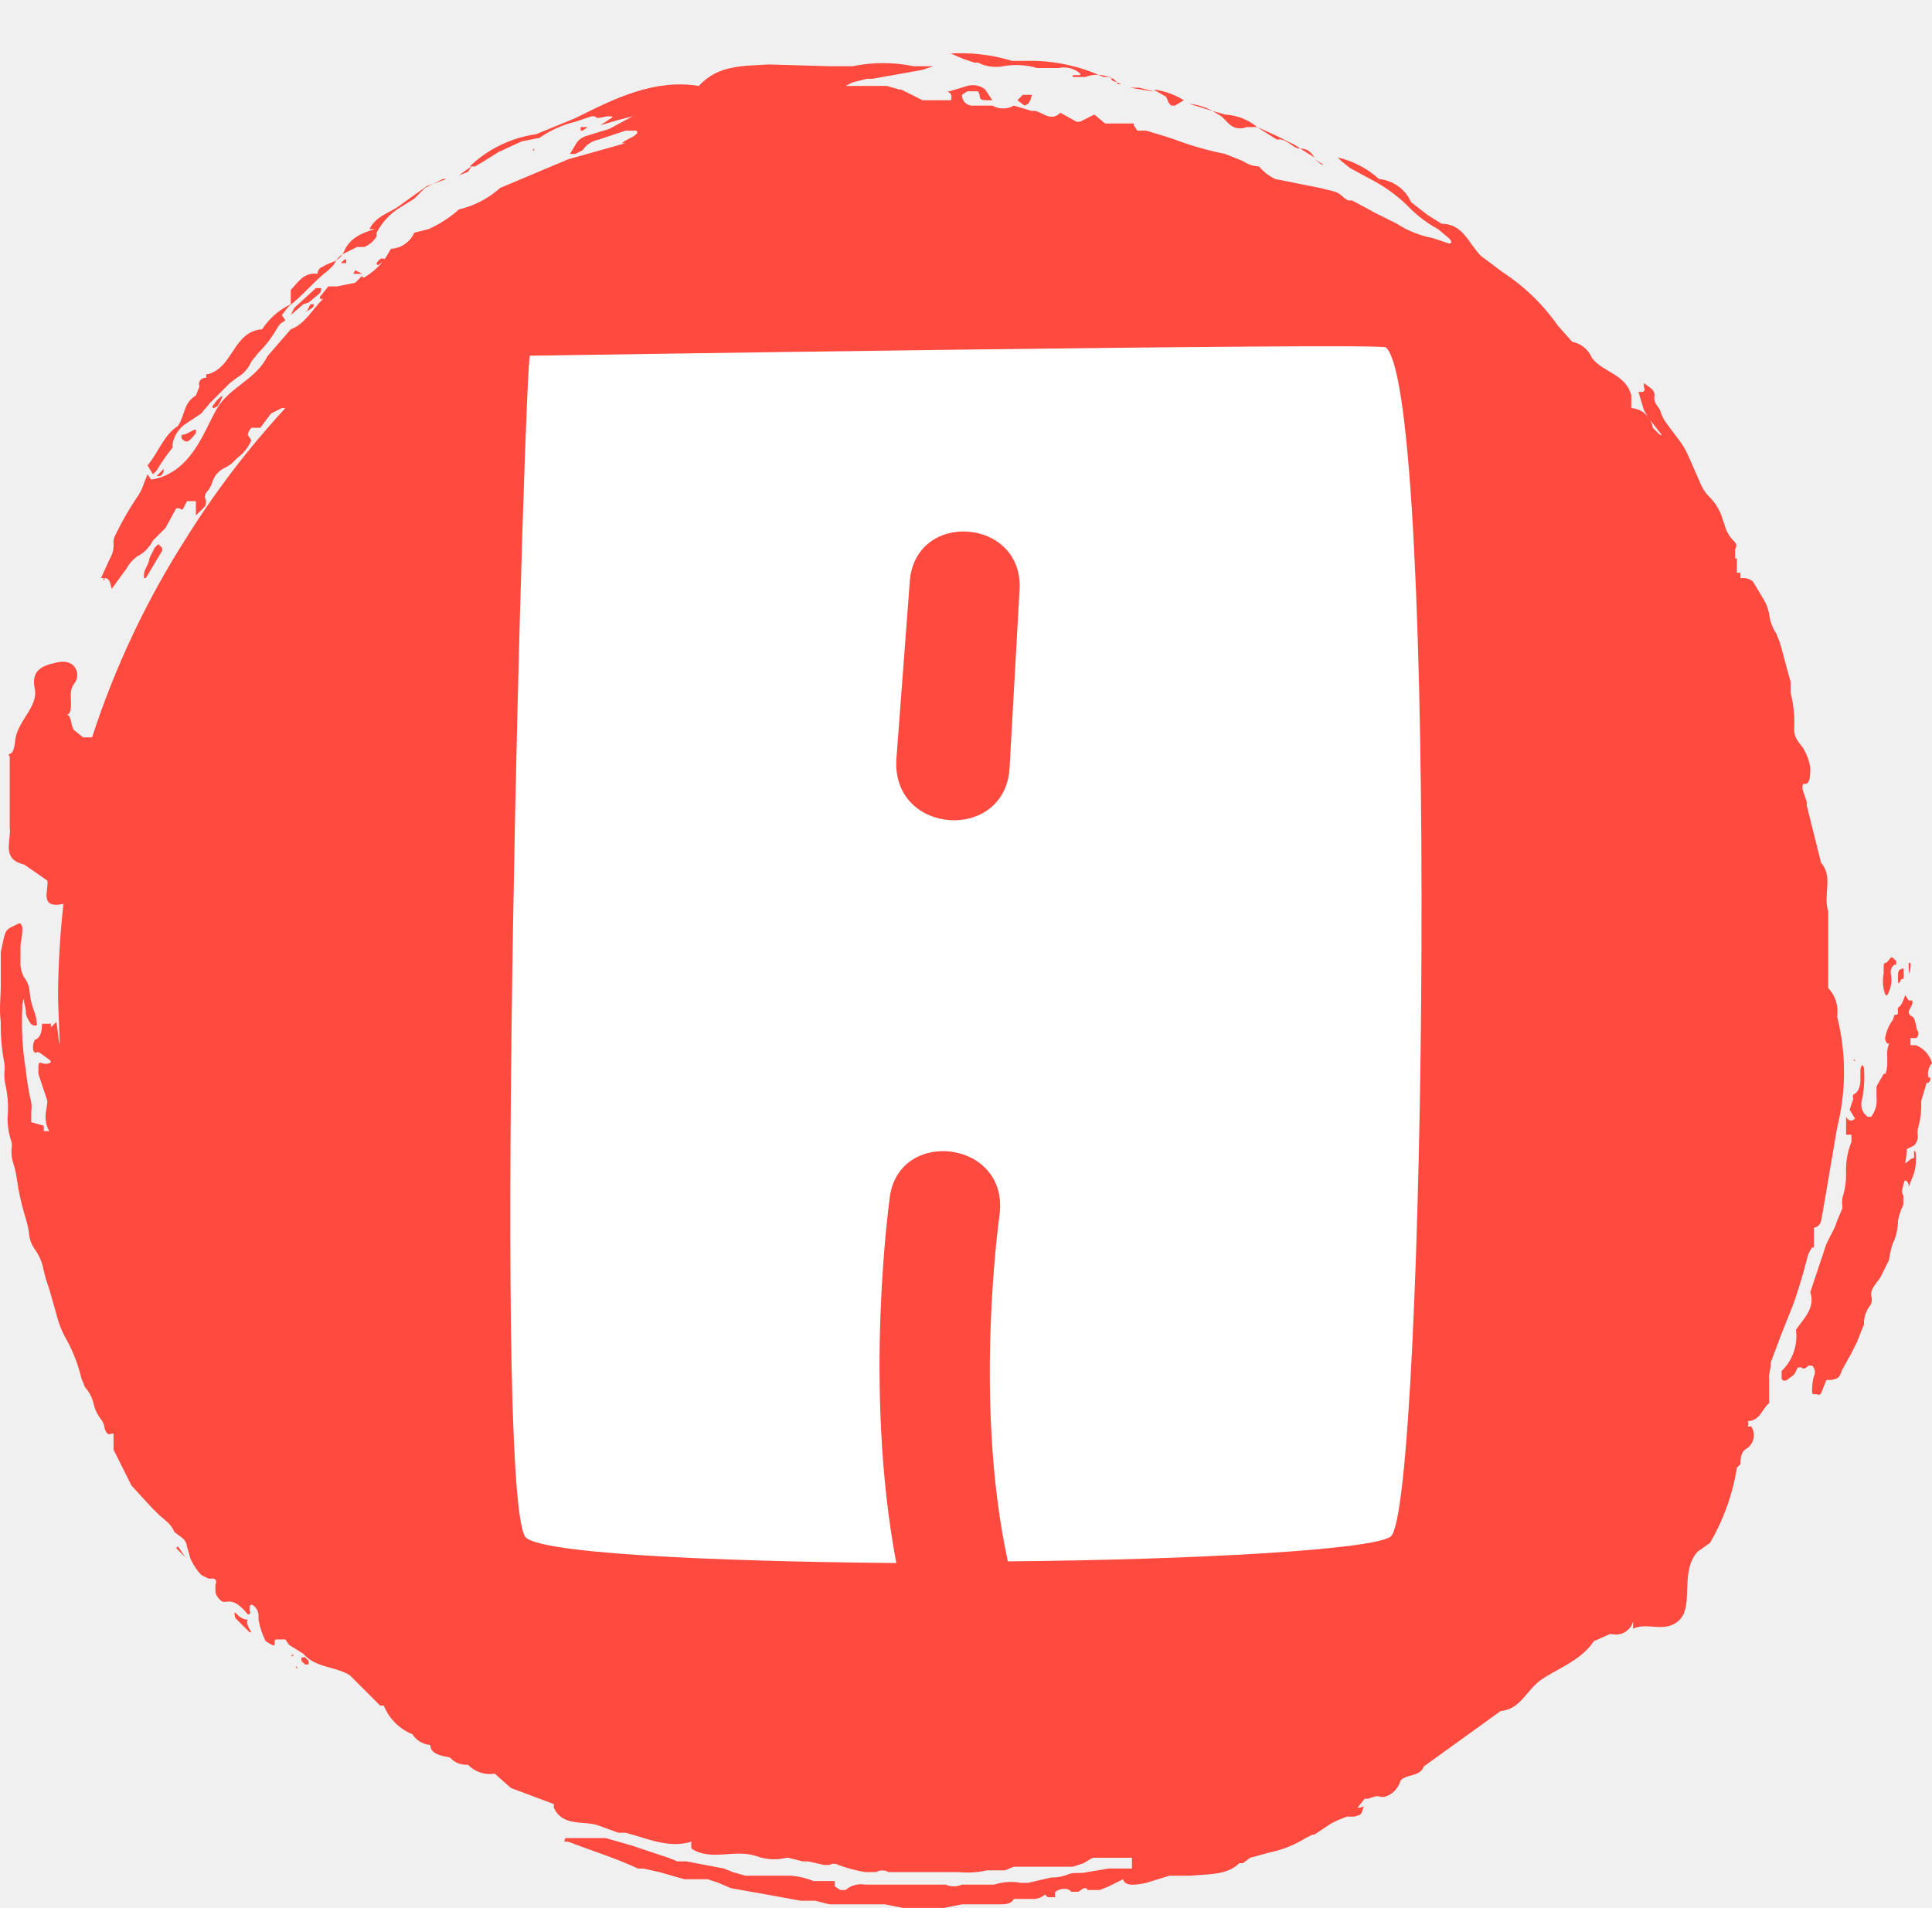
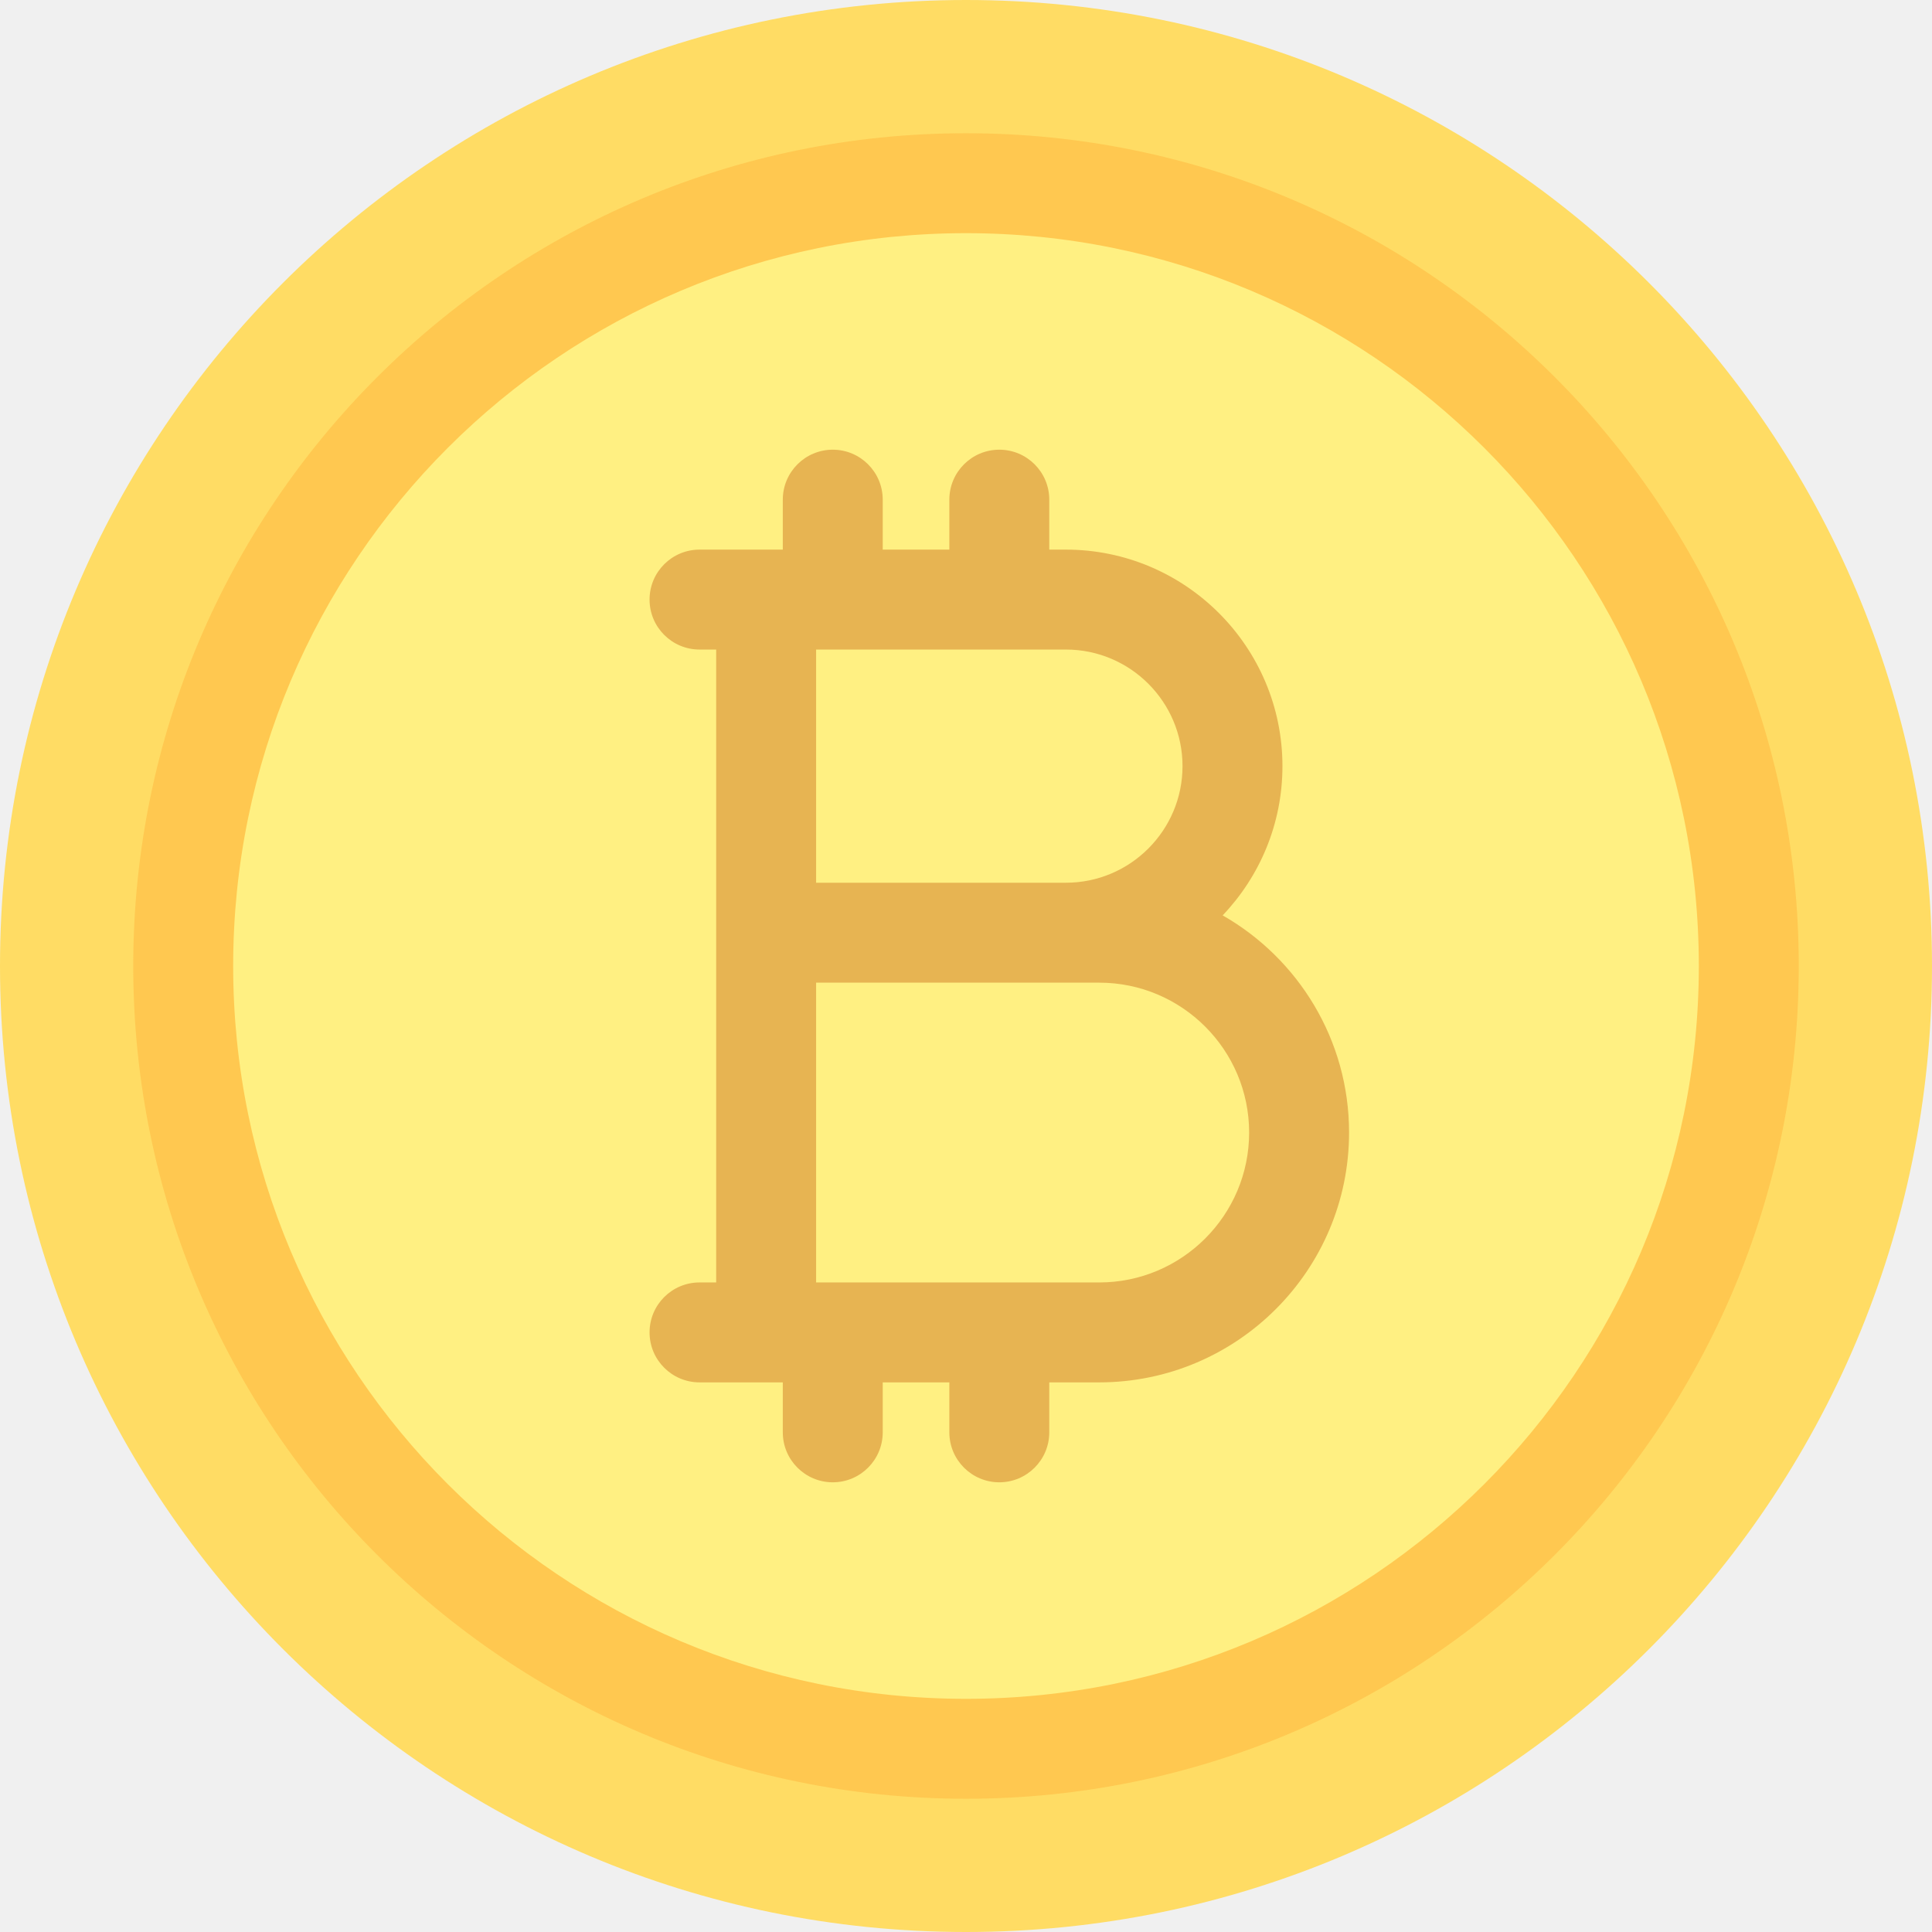
- <svg xmlns="http://www.w3.org/2000/svg" width="308.761" height="304.916" viewBox="0 0 106.008 104.687" class="css-1j8o68f" version="1.1" id="svg23">
-   <defs id="SvgjsDefs2684" />
-   <g id="SvgjsG2685" featurekey="rootContainer" transform="matrix(0.9820593,0,0,0.9820593,-0.05456052,0)" fill="#ff4a3f">
-     <g id="g17">
-       <path d="M19.8 15.3h.5l-.4-.2zm.5.1zm.8-.7c0 .1 0 .1.1.1l.4-.3c-.2-.1-.3-.1-.5.2zm.4-.2zm-4.1 2.3zm-.2.6l.3-.2c.1-.1.1-.2.1-.2h-.2l-.2.4c-.1-.1-.1 0 0 0zm2.2-2.9h-.1l-.2.2h.3zm-2.1 2.4l.6-.5c.1-.1.1-.2.1-.3h-.3l-1.2 1.1-.2.4.7-.6zm-1.1.8z" id="path3" />
-       <path d="M9.7 25v-.2a1.7 1.7 0 0 1 .7-1.1l.9-.6.5-.6.7-.7.4-.4.4-.3a1.9 1.9 0 0 0 .8-.9l.4-.5a5.9 5.9 0 0 0 1-1.3l.2-.3.3-.2-.2-.3.4-.5c.8-.6 1.4-1.4 2.2-2l.3-.3a1.4 1.4 0 0 1 .5-.6l.8-.4h.4a1.4 1.4 0 0 0 .7-.6V13a3.5 3.5 0 0 1 1.3-1.4l.8-.5.2-.2.4-.4 1-.5h.2l-1.1.4-1.4 1c-.6.5-1.4.6-1.8 1.4h.3c-.7.2-1.4.5-1.7 1.2s-.8.6-1.2.9a.4.4 0 0 0-.3.4c-.8-.1-1.1.5-1.5.9v.8a3.9 3.9 0 0 0-1.6 1.4c-1.6.1-1.6 2.1-3 2.5h-.1a.2.2 0 0 0 0 .2c-.3 0-.5.2-.4.5l-.2.5c-.7.4-.6 1.1-1 1.7-.8.5-1.1 1.5-1.7 2.2l.3.5.2-.2a11.6 11.6 0 0 1 .9-1.3zM53.9 3.3l.6.2h.2a2.2 2.2 0 0 0 1.4.2 4.1 4.1 0 0 1 1.9.1h1.2a1.4 1.4 0 0 1 1.2.3.1.1 0 0 1 0 .1H60a.1.1 0 0 0 0 .1h.7a1.8 1.8 0 0 1 1.3 0c.2 0 .1.1.2.2l.5.2h-.2c-.2-.4-.5-.4-.8-.4a9.7 9.7 0 0 0-4.3-.9h-.8A9.8 9.8 0 0 0 53 3h.2zm7.3 3.1zM50.3 4.7zm10.9 1.7h.2-.2zM19 14.7zm32.1-10zm17.6 2.2a.9.9 0 0 0 1 .2h.6a3.1 3.1 0 0 0-1.8-.7l-.7-.2.5.3zm-3.4-1.3c0 .1.1.2.2.3h.2l.5-.3a4.2 4.2 0 0 0-1.7-.6l.7.4zm7.4 2.7l.8.5c-.2-.3-.4-.5-.8-.5z" id="path5" />
-       <path d="M99 76.1l.6-1.6.6-1.5c.2-.5.6-1.8.8-2.6a1.7 1.7 0 0 1 .3-.7h.1v-1.1c.5-.1.4-.6.5-.9l.8-4.7a12.7 12.7 0 0 0 0-6.2 1.9 1.9 0 0 0-.5-1.6v-4.3c-.3-.9.3-1.9-.4-2.7L101 45a.4.4 0 0 0 0-.2l-.2-.6a.5.5 0 0 1 0-.4h.1c.3 0 .3-.5.3-.9a3 3 0 0 0-.4-1.1l-.3-.4a1.1 1.1 0 0 1-.2-.7 6.7 6.7 0 0 0-.2-2v-.6c-.2-.7-.4-1.5-.6-2.2l-.2-.5a2.5 2.5 0 0 1-.4-1.1 2.5 2.5 0 0 0-.3-.8l-.6-1a.8.8 0 0 0-.6-.2h-.1V32h-.2v-.8H97V31a.4.4 0 0 0 0-.1v-.2c.1-.2.1-.3-.1-.5a1.8 1.8 0 0 1-.4-.6l-.2-.6a2.9 2.9 0 0 0-.7-1.2 2.2 2.2 0 0 1-.5-.7l-.7-1.6a4.3 4.3 0 0 0-.6-1l-.6-.8a2.4 2.4 0 0 1-.4-.8l-.2-.3a.6.6 0 0 1-.1-.5.5.5 0 0 0-.2-.4l-.4-.3v.2c.1.2 0 .3-.1.3h-.2l.3 1 .3.5.7.9h-.1l-.2-.2-.2-.2a1.3 1.3 0 0 0-1.2-1.1v-.7c-.3-1.2-1.6-1.3-2.2-2.1a1.5 1.5 0 0 0-1.1-.9l-.8-.9a11.3 11.3 0 0 0-3.1-3l-.8-.6-.4-.3c-.7-.7-1-1.8-2.2-1.8l-.8-.5-.9-.7a2.2 2.2 0 0 0-1.8-1.3 5.1 5.1 0 0 0-2.3-1.2l.2.2.5.4 1.3.7a8.5 8.5 0 0 1 2.1 1.6 6.8 6.8 0 0 0 1.5 1.1l.6.5c.1.1.2.2.1.3H81l-.9-.3a5.6 5.6 0 0 1-2-.8l-1.2-.6-1.3-.7h-.2c-.3-.1-.4-.4-.8-.5l-.8-.2-2.5-.5a2.6 2.6 0 0 1-.9-.7 1.7 1.7 0 0 1-.9-.3l-1-.4a18.1 18.1 0 0 1-2.8-.8l-.6-.2-1-.3h-.5l-.2-.3v-.1h-1.6l-.6-.5-.4.2-.4.2h-.2l-.9-.5c-.6.6-1.1-.2-1.6-.1l-1-.3a1.2 1.2 0 0 1-1.2 0h-1.2a.6.6 0 0 1-.5-.6l.3-.2h.6a.7.7 0 0 1 .1.3c0 .2.2.2.5.2h.2l-.4-.6a1.1 1.1 0 0 0-1-.2l-1 .3H53c.3.2.2.3.2.5h-1.6l-.4-.2-.8-.4h-.1l-.7-.2h-2.3l.4-.2.8-.2h.3l1.7-.3 1.1-.2.6-.2h-1.1a8.4 8.4 0 0 0-3.4 0h-1.3L43 3.6c-1.4.1-2.8 0-3.9 1.2-2.5-.4-4.7.7-6.9 1.8l-2.2.9a6.7 6.7 0 0 0-3.7 1.8h.3l.5-.3.8-.5 1.3-.6 1-.2a6 6 0 0 1 2-.9l.9-.3h.2c.1.2.5 0 .7 0h.2c.1 0 .1.1 0 .1l-.6.4 1-.3.8-.2-1.3.7-1.3.4a1 1 0 0 0-.6.5l-.3.5h.3l.4-.2a1.4 1.4 0 0 1 .9-.6l1.5-.5h.5a.1.1 0 0 1 .1.2c-.2.2-.6.3-.8.5h.2l-3.2.9-3.8 1.6a5.2 5.2 0 0 1-2.3 1.2 6.6 6.6 0 0 1-1.7 1.1l-.8.2a1.5 1.5 0 0 1-1.3.9l-.3.5a3.7 3.7 0 0 1-1.2 1.1h-.1v-.1l-.2.2-.2.2-1 .2h-.5l-.4.5c-.1.1-.1.2 0 .2h.1c-.6.6-1 1.4-1.8 1.7L15 19.9c-.6 1.2-1.8 1.6-2.6 2.6s-1.4 3.9-3.9 4.3l-.2-.3-.2.5a2.7 2.7 0 0 1-.4.8 16.9 16.9 0 0 0-1.2 2.1.8.8 0 0 0-.1.5 1.4 1.4 0 0 1-.2.8l-.5 1.1h.2c.3 0 .3.3.4.6l.8-1.1a2.2 2.2 0 0 1 .6-.7 2 2 0 0 0 .9-.9l.3-.3.4-.4.6-1.1h.2c.1.1.1.1.2 0l.2-.4h.5v.8l.5-.5a.5.5 0 0 0 0-.5.4.4 0 0 1 .1-.3 1.5 1.5 0 0 0 .3-.5 1.3 1.3 0 0 1 .8-.9l.3-.2.3-.3a2.4 2.4 0 0 0 .8-1l-.2-.3c0-.1.1-.3.2-.4h.5l.6-.8.6-.3h.2a48.8 48.8 0 0 0-5.5 7.2h-.1.1a48.4 48.4 0 0 0-5.3 11.2h-.5l-.5-.4c-.2-.2-.1-.7-.4-.9h.1c.3-.5-.1-1.2.3-1.7s.1-1.4-.9-1.2-1.5.5-1.3 1.5-1 1.8-1.1 2.9-.5.5-.3.9v3.9c.1.8-.5 1.8.8 2.1l1.3.9c.1.5-.5 1.6.9 1.3a49.2 49.2 0 0 0-.3 5c0 1.1.1 2.2.1 3.3v-.4c-.1-.4-.1-.8-.2-1.3l-.3.3v-.2h-.5c0 .5-.1.8-.4.9a.9.9 0 0 0-.1.5c0 .1.1.3.2.2s.4.2.7.4-.2.3-.4.2-.2.1-.2.3v.3l.5 1.5c0 .3-.1.6-.1.9a1.7 1.7 0 0 0 .2.8h-.3v-.3l-.7-.2v-.6a1.5 1.5 0 0 0 0-.5 14.6 14.6 0 0 1-.3-1.8 16.6 16.6 0 0 1-.2-3.5.9.9 0 0 1 .1-.5v.2a2.9 2.9 0 0 1 .1.5.8.8 0 0 0 .1.4c.1.2.2.4.4.4s.1-.1.1-.2a2.1 2.1 0 0 0-.1-.5 4.2 4.2 0 0 1-.3-1.3 1.5 1.5 0 0 0-.3-.7 1.6 1.6 0 0 1-.2-.9v-.8c0-.3.1-.6.1-.9a.5.5 0 0 0-.1-.4h-.1c-.8.4-.7.2-1 1.6V55c0 .7-.1 1.4 0 2.1a10.8 10.8 0 0 0 .2 2.3 1.8 1.8 0 0 1 0 .5 3.1 3.1 0 0 0 .1.9 5.9 5.9 0 0 1 .1 1.3 3.9 3.9 0 0 0 .2 1.7 1.2 1.2 0 0 1 0 .4 2.1 2.1 0 0 0 .1.8 4.9 4.9 0 0 1 .2.9 14 14 0 0 0 .5 2.2 5 5 0 0 1 .2 1 1.7 1.7 0 0 0 .3.7 2.9 2.9 0 0 1 .5 1.2 8.5 8.5 0 0 0 .3 1l.4 1.4a5.4 5.4 0 0 0 .6 1.5 8.5 8.5 0 0 1 .8 2.1l.2.5a2.1 2.1 0 0 1 .5 1 2.1 2.1 0 0 0 .4.8 1 1 0 0 1 .2.5c.1.3.2.4.4.3h.1v.9l.5 1 .5 1 1.1 1.2.4.4c.3.3.7.5.9 1l.4.3a.7.7 0 0 1 .3.5l.2.7a3.3 3.3 0 0 0 .6.9l.4.2h.3a.2.2 0 0 1 .1.3 2.5 2.5 0 0 0 0 .5.9.9 0 0 0 .4.5h.2c.4-.1.8.2 1.2.7h.1c0-.1.1-.1 0-.2v-.2c0-.1.1-.2.2-.1a.7.7 0 0 1 .3.6v.2a4.3 4.3 0 0 0 .4 1.2c.5.3.5.3.5.1s0-.2.2-.2h.4l.2.3.8.5c.7.8 1.8.7 2.6 1.2l1.7 1.7h.2a2.9 2.9 0 0 0 1.6 1.6 1.3 1.3 0 0 0 1 .6c0 .5.6.6 1.1.7a1.2 1.2 0 0 0 .8.4h.2a1.7 1.7 0 0 0 1.5.5l.9.8 2.4.9v.2c.5 1.1 1.7.7 2.5 1l1.1.4h.4c1.2.3 2.4.9 3.7.5a.7.7 0 0 0 0 .4c1.1.7 2.4 0 3.6.4a2.9 2.9 0 0 0 1.7.1h.1l.8.2h.3l.9.2h.3a.5.5 0 0 1 .5 0 7.9 7.9 0 0 0 1.5.4h.6a.7.7 0 0 1 .7 0h3.9a5 5 0 0 0 1.6-.1h1l.5-.2H60l.6-.2.5-.3h2.2v.6H62l-1.2.2c-.4.1-.7 0-1 .1a2.4 2.4 0 0 1-1 .2l-1.3.3h-.4a3.1 3.1 0 0 0-1.5.1h-1.8a1.1 1.1 0 0 1-.9 0h-4.5a1.3 1.3 0 0 0-1.1.3H47l-.3-.2v-.3h-1.2a4.1 4.1 0 0 0-1.3-.3h-2.5l-.7-.2-.5-.2-2.1-.4h-.5l-.5-.2-2.1-.7-1.4-.4h-2.2c-.1 0-.1.1-.1.2h.2c1.3.5 2.6.9 3.9 1.5h.3l.9.2 1.4.4h1.3l.6.2.7.3 1.7.3 1.1.2 1.1.2h.8l.8.2h3.1l1 .2h2.3l1-.2H56c.4 0 .6-.1.7-.3h1a1 1 0 0 0 .8-.3c-.1.1 0 .1.1.2h.4v-.2c0-.1 0-.1.2-.2s.6-.1.7.1h.4l.3-.2c.2 0 .2 0 .2.1h.7l.5-.2.8-.4c.1.3.4.4 1.3.2l1.3-.4h1.2c.9-.1 2 0 2.7-.7h.2l.4-.3 1.1-.3a6.1 6.1 0 0 0 2-.8l.4-.2h.1l.9-.6.4-.2.5-.2h.4c.4-.1.4-.1.5-.4s0-.1-.2-.1h-.1l.4-.5h.2c.3-.1.5-.2.7-.1h.2a1.3 1.3 0 0 0 .9-.9c.3-.4 1.1-.2 1.3-.8l4.3-3.1c1.1-.1 1.4-1.1 2.2-1.7s2.3-1.1 3-2.2l.9-.4h.1a1 1 0 0 0 1.2-.7v.4c.8-.4 1.8.3 2.6-.5s0-2.7 1-3.8l.7-.5a12.1 12.1 0 0 0 1.5-4.2l.2-.2c0-.3 0-.7.4-.9a.9.9 0 0 0 .2-1.2h-.2a.3.3 0 0 0 0-.3c.7 0 .8-.7 1.2-1V77a.5.5 0 0 1 0-.2 3.8 3.8 0 0 0 .1-.7zM5.9 32.2z" id="path7" />
-       <path d="M26.4 9.3l-.3.2-.4.3.5-.2zm6.1-2h.1l.3-.2h-.4zm-2.6 1l-.1.1h.1v-.1zm-1.5 1.4zm1.3-.2zm-6.3 3.1zM9.2 26.2l-.4.4H9a.4.4 0 0 0 .2-.4zm3-3.5a2.1 2.1 0 0 0 .3-.6 1.5 1.5 0 0 0-.5.5c-.1.1-.1.2 0 .2zM11 24.2V24c-.2 0-.5.3-.8.3v.2c.3.3.4.2.8-.3zm3 66.2zM73.9 9.2h.1l-.5-.3zm-2.5-1.4c.5-.1.8.4 1.2.5h.1l-.3-.2-1-.5-1.1-.5.3.2zM52.8 3.1zm11.7 2h-.1l-1.2-.2h.5zm2 .7l1.3.4a3.3 3.3 0 0 0-1.3-.4zm-9 0a1 1 0 0 0 .2-.5h-.5l-.3.3.4.3zm9 1.6zM49.9 4.2zm2.9.7zM48.5 4zm13.8 2.1a.5.5 0 0 0 0 .1zm44.8 52.3h-.3V58h.3c.1 0 .2-.3.1-.4s-.1-.7-.3-.8a.3.3 0 0 1-.2-.3l.2-.4a.4.4 0 0 0 0-.2h-.2l-.2-.3c-.1.3-.2.6-.4.7a.5.5 0 0 0 0 .2c0 .1 0 .2-.1.2h-.1a1.1 1.1 0 0 1-.1.3 2.3 2.3 0 0 0-.4.9.4.4 0 0 0 .1.4h.1a1.7 1.7 0 0 0-.1.8v.4a1.8 1.8 0 0 1-.1.5h-.1l-.4.7v.6a1.5 1.5 0 0 1-.3 1.1h-.2l-.2-.2a.9.9 0 0 1-.1-.8 6.5 6.5 0 0 0 .1-1.7c0-.1-.1-.2-.1-.2a.5.5 0 0 0-.1.3v.6c0 .2-.1.6-.3.7s-.1.2-.1.3l-.2.6.3.5c-.2.2-.4.1-.5-.1v1h.3v.4a4.2 4.2 0 0 0-.3 1.4 3.3 3.3 0 0 0 0 .4 4 4 0 0 1-.2 1.3 2 2 0 0 0 0 .6l-.3.7a3.2 3.2 0 0 1-.3.7l-.3.6-.9 2.7c.3.9-.4 1.5-.8 2.1a2.7 2.7 0 0 1-.8 2.3v.4c0 .1.1.2.3.1l.4-.3.2-.4h.2c.1.1.2.1.4-.1h.2a.5.5 0 0 1 .1.6 2.9 2.9 0 0 0-.1.8c0 .1 0 .2.1.2h.2c.1.1.2 0 .3-.3l.2-.5h.3c.4-.1.4-.1.6-.6l.5-.9.3-.6.4-1a1.6 1.6 0 0 1 .3-1 .6.6 0 0 0 .1-.6c0-.2 0-.3.2-.6l.3-.4.5-1a4.7 4.7 0 0 1 .2-.9 3 3 0 0 0 .3-1.3 3.8 3.8 0 0 1 .3-.9v-.5c-.1-.2-.1-.2 0-.6s.1-.2.2-.2a.4.4 0 0 1 .1.3l.2-.5a2.3 2.3 0 0 0 .2-.9v-.3c0-.1 0-.3-.1-.3v.4c-.2 0-.3.2-.5.3a6.4 6.4 0 0 0 .1-.8l.4-.2a.7.7 0 0 0 .2-.6 1.4 1.4 0 0 1 0-.3 4.8 4.8 0 0 0 .2-1.4v-.2l.3-1h.1a.3.3 0 0 0 .1-.3h-.1a.9.9 0 0 1 .2-.8 1.5 1.5 0 0 0-.9-1zm-1.2 7.8zm-.2-9.9zm0 0zM9.1 30.8a.3.3 0 0 0 0-.2l-.2-.2-.2.2-.3.6c0 .3-.3.6-.3.9v.2h.1zm96.3 24.8h.1a1.7 1.7 0 0 0 .2-1.2.5.5 0 0 1 .2-.5h.1v-.2l-.2-.2h-.1c-.1.1-.2.3-.3.3s-.1.1-.1.3v.3a2.2 2.2 0 0 0 .1 1.2zM13.2 90.1c-.1 0 0 .2 0 .3l.8.8h.1c-.2-.3-.3-.6-.2-.7a.9.9 0 0 1-.5-.2zm.8.3zm92.3-35.7h.1a2 2 0 0 0 0-.6c-.3.1-.3.1-.3.6s.1.1.2 0z" id="path9" />
-       <path d="M106.7 62a.6.6 0 0 0 .1-.5c0-.1-.1-.2-.1-.1h-.2v.2c0 .4.1.5.2.4zm.1-8.2h-.1v.6a1 1 0 0 0 .1-.6zM17.1 92.6h-.2v.2l.2.2h.2v-.2zm86.6-33.3c0-.1 0-.1-.1-.1zM9.9 86.5l.5.5-.4-.6z" id="path11" />
-       <circle cx="10.5" cy="87.1" transform="rotate(-24.8 10.4 87.159)" id="circle13" />
-       <path d="M9.7 30.1h-.1v.2-.2h.1zm83.2-6.6l-.2-.3h-.1zm-14.7 77.1zM5.9 32.2zm-.1.2a.3.3 0 0 0 .1-.2v.2zm1.9-4.9zM61.5 2.4zm42.8 58.2v.1-.1zM16.4 92.5h-.1c.1.1.2 0 .1-.1zm.2.7h.1l-.1-.1v.1zm73.9-71.3zm15.2 34.4zM14.6 91.7zm92.1-37zm-.8 11.4zM34.6 0z" id="path15" />
-     </g>
-   </g>
-   <g id="SvgjsG2686" featurekey="nameFeature-0" transform="matrix(2.284354,0,0,2.284354,27.98006,-5.60952)" fill="#ffffff">
-     <path d="M9.6 16.48 l-0.32 4.24 c-0.08 1.8 2.6 1.96 2.72 0.2 l0.24 -4.28 c0.12 -1.76 -2.56 -1.96 -2.64 -0.16 z M0.48 11 l0 0 c0.04 0 20.48 -0.32 20.56 -0.2 c1.28 1.12 0.96 27.8 0.12 28.56 c-0.4 0.32 -4.64 0.56 -9.2 0.6 c-0.84 -3.84 -0.2 -8.32 -0.2 -8.32 c0.24 -1.8 -2.44 -2.12 -2.64 -0.4 c0 0.04 -0.64 4.52 0.16 8.76 c-4.56 -0.04 -8.68 -0.24 -8.92 -0.64 c-0.8 -1.44 0 -28.28 0.12 -28.36 z" id="path20" />
-   </g>
+ <svg xmlns="http://www.w3.org/2000/svg" height="800px" width="800px" version="1.1" id="Layer_1" viewBox="0 0 512 512" xml:space="preserve">
+   <circle style="fill:#FFDC64;" cx="256" cy="256" r="256" />
+   <circle style="fill:#FFC850;" cx="256" cy="256" r="220.69" />
+   <circle style="fill:#FFF082;" cx="256" cy="256" r="194.207" />
+   <path style="fill:#E7B452;" d="M324.018,242.586c9.81-10.302,15.844-24.233,15.844-39.552c0-31.638-25.741-57.379-57.379-57.379  h-4.414v-13.241c0-7.31-5.931-13.241-13.241-13.241c-7.31,0-13.241,5.931-13.241,13.241v13.241h-17.655v-13.241  c0-7.31-5.931-13.241-13.241-13.241s-13.241,5.931-13.241,13.241v13.241h-22.069c-7.31,0-13.241,5.931-13.241,13.241  c0,7.31,5.931,13.241,13.241,13.241h4.414v167.724h-4.414c-7.31,0-13.241,5.931-13.241,13.241c0,7.31,5.931,13.241,13.241,13.241  h22.069v13.241c0,7.31,5.931,13.241,13.241,13.241s13.241-5.931,13.241-13.241v-13.241h17.655v13.241  c0,7.31,5.931,13.241,13.241,13.241c7.31,0,13.241-5.931,13.241-13.241v-13.241h13.241c36.509,0,66.207-29.698,66.207-66.207  C357.517,275.518,344.009,253.992,324.018,242.586z M282.483,172.138c17.035,0,30.897,13.863,30.897,30.897  s-13.863,30.897-30.897,30.897h-66.207v-61.793H282.483z M291.31,339.862h-75.034v-79.448h66.207h8.828  c21.906,0,39.724,17.818,39.724,39.724C331.034,322.044,313.216,339.862,291.31,339.862z" />
</svg>
